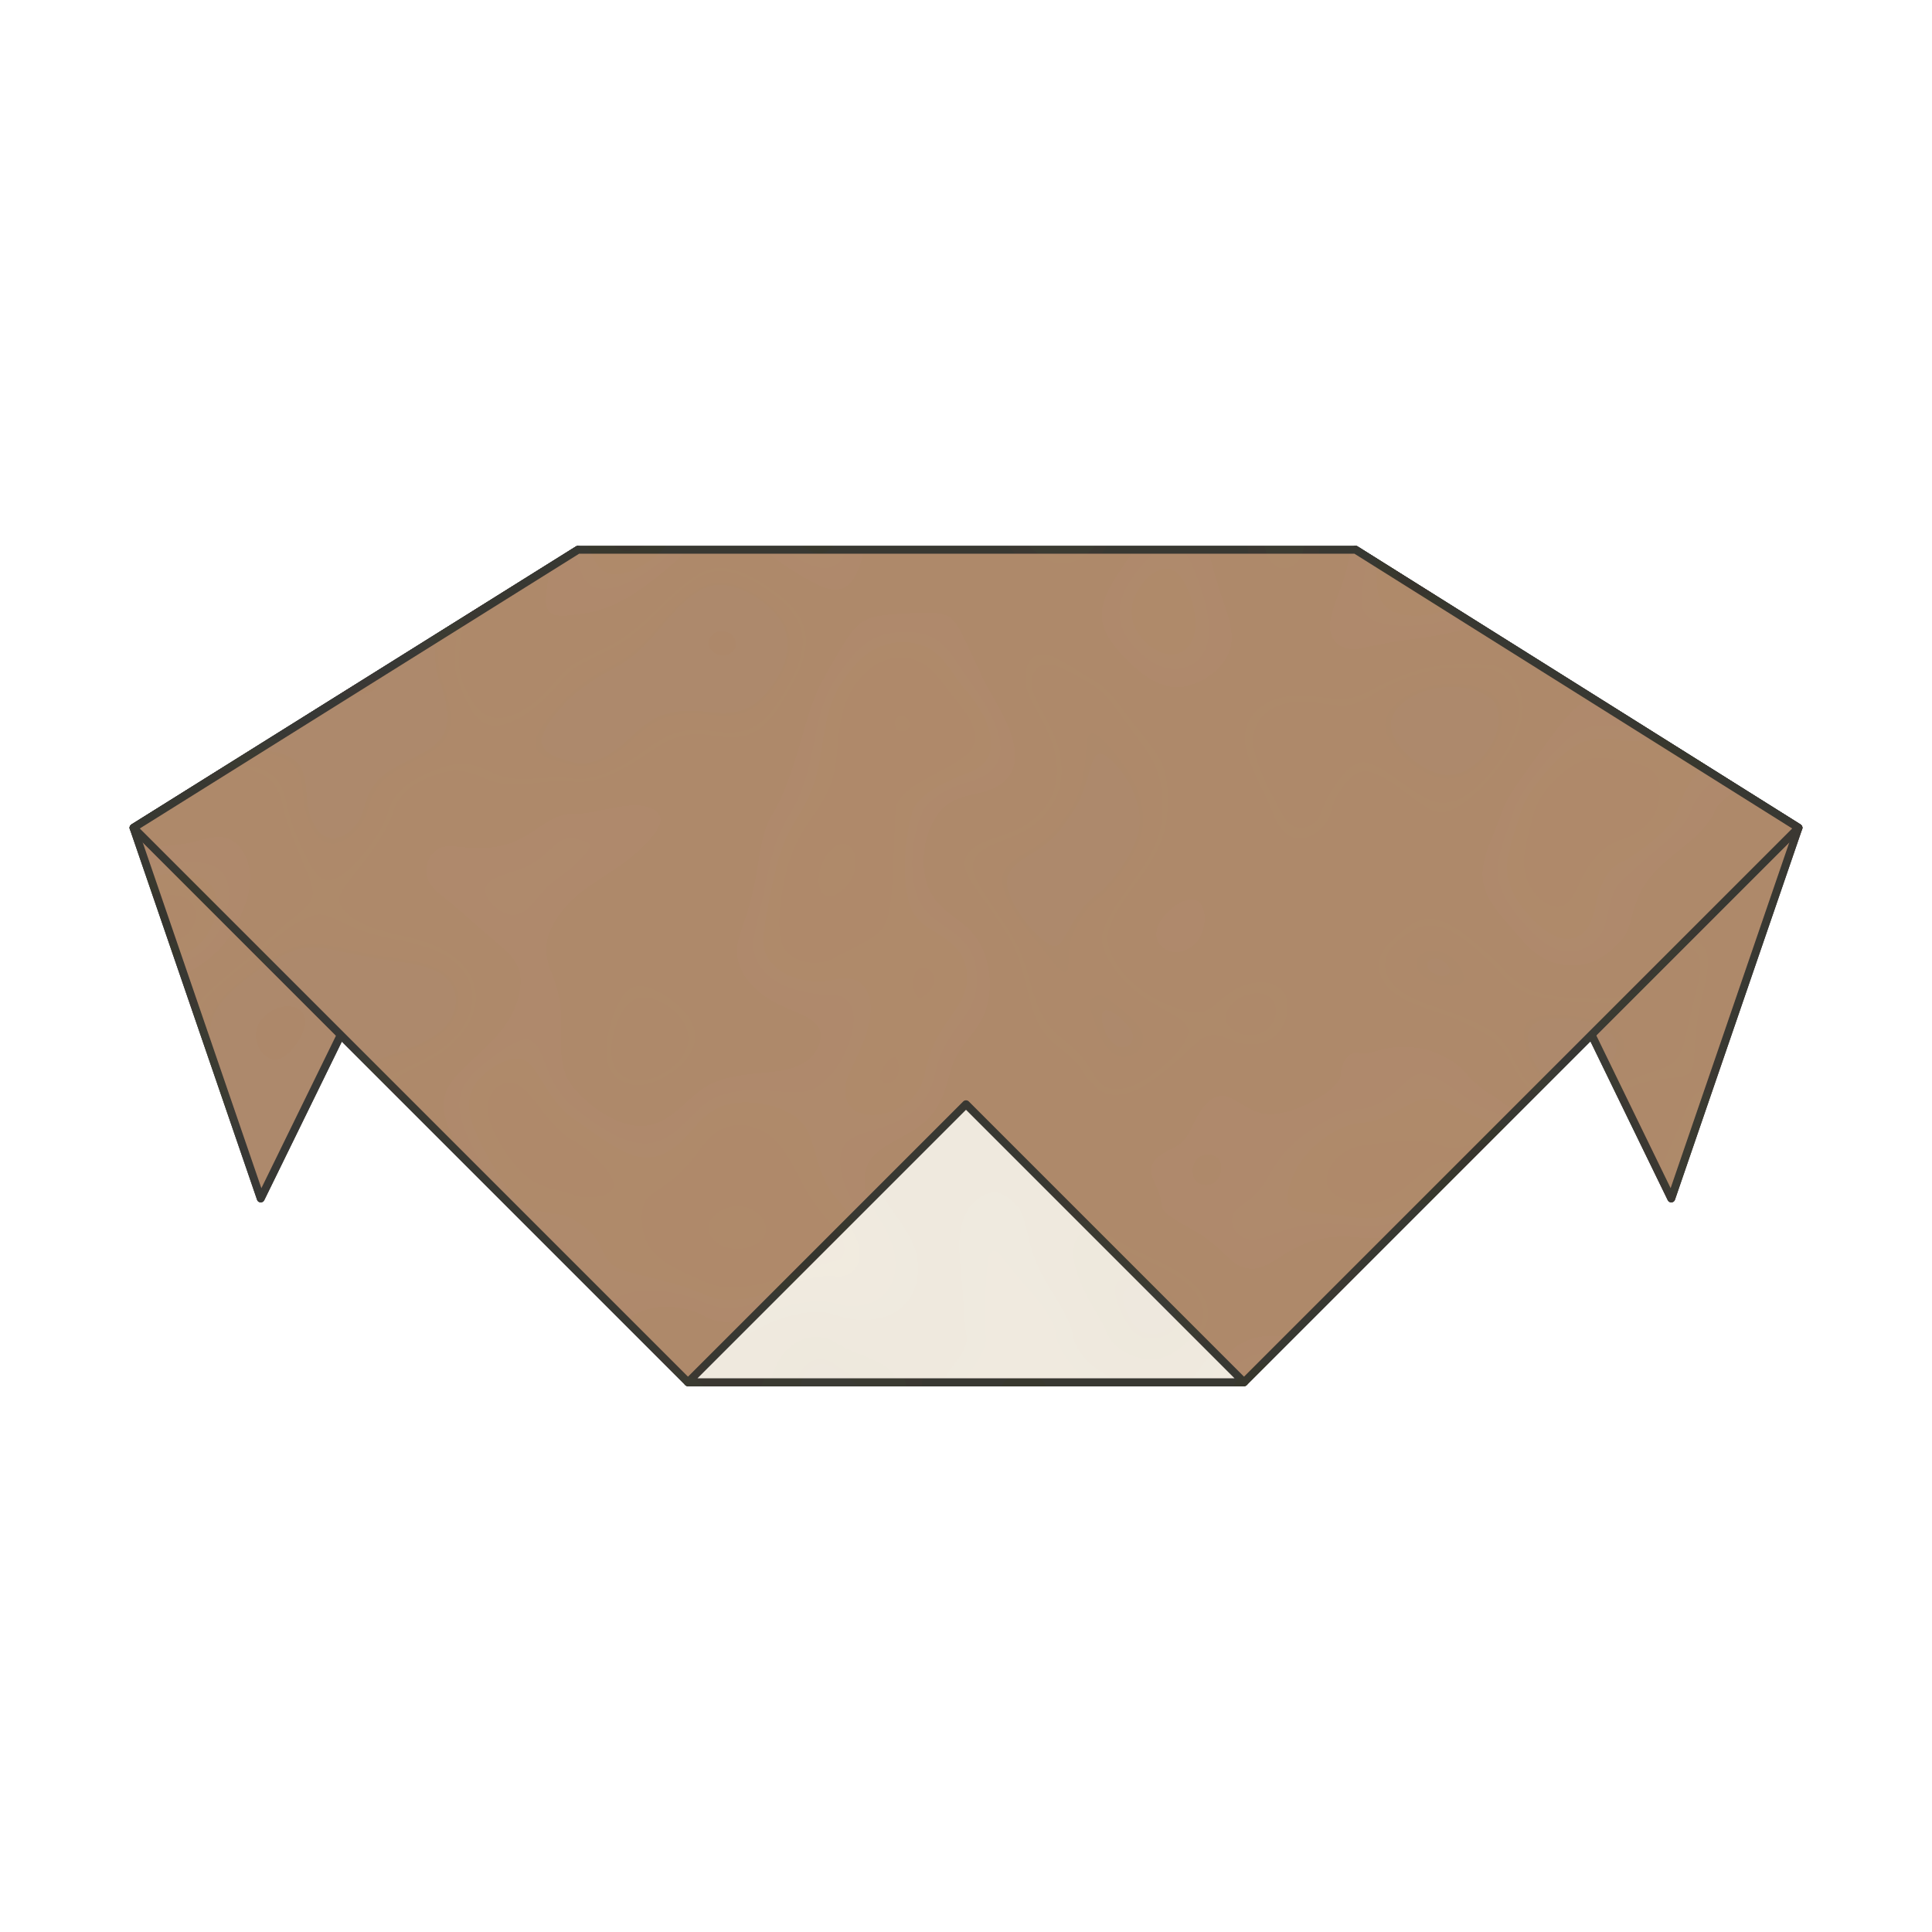
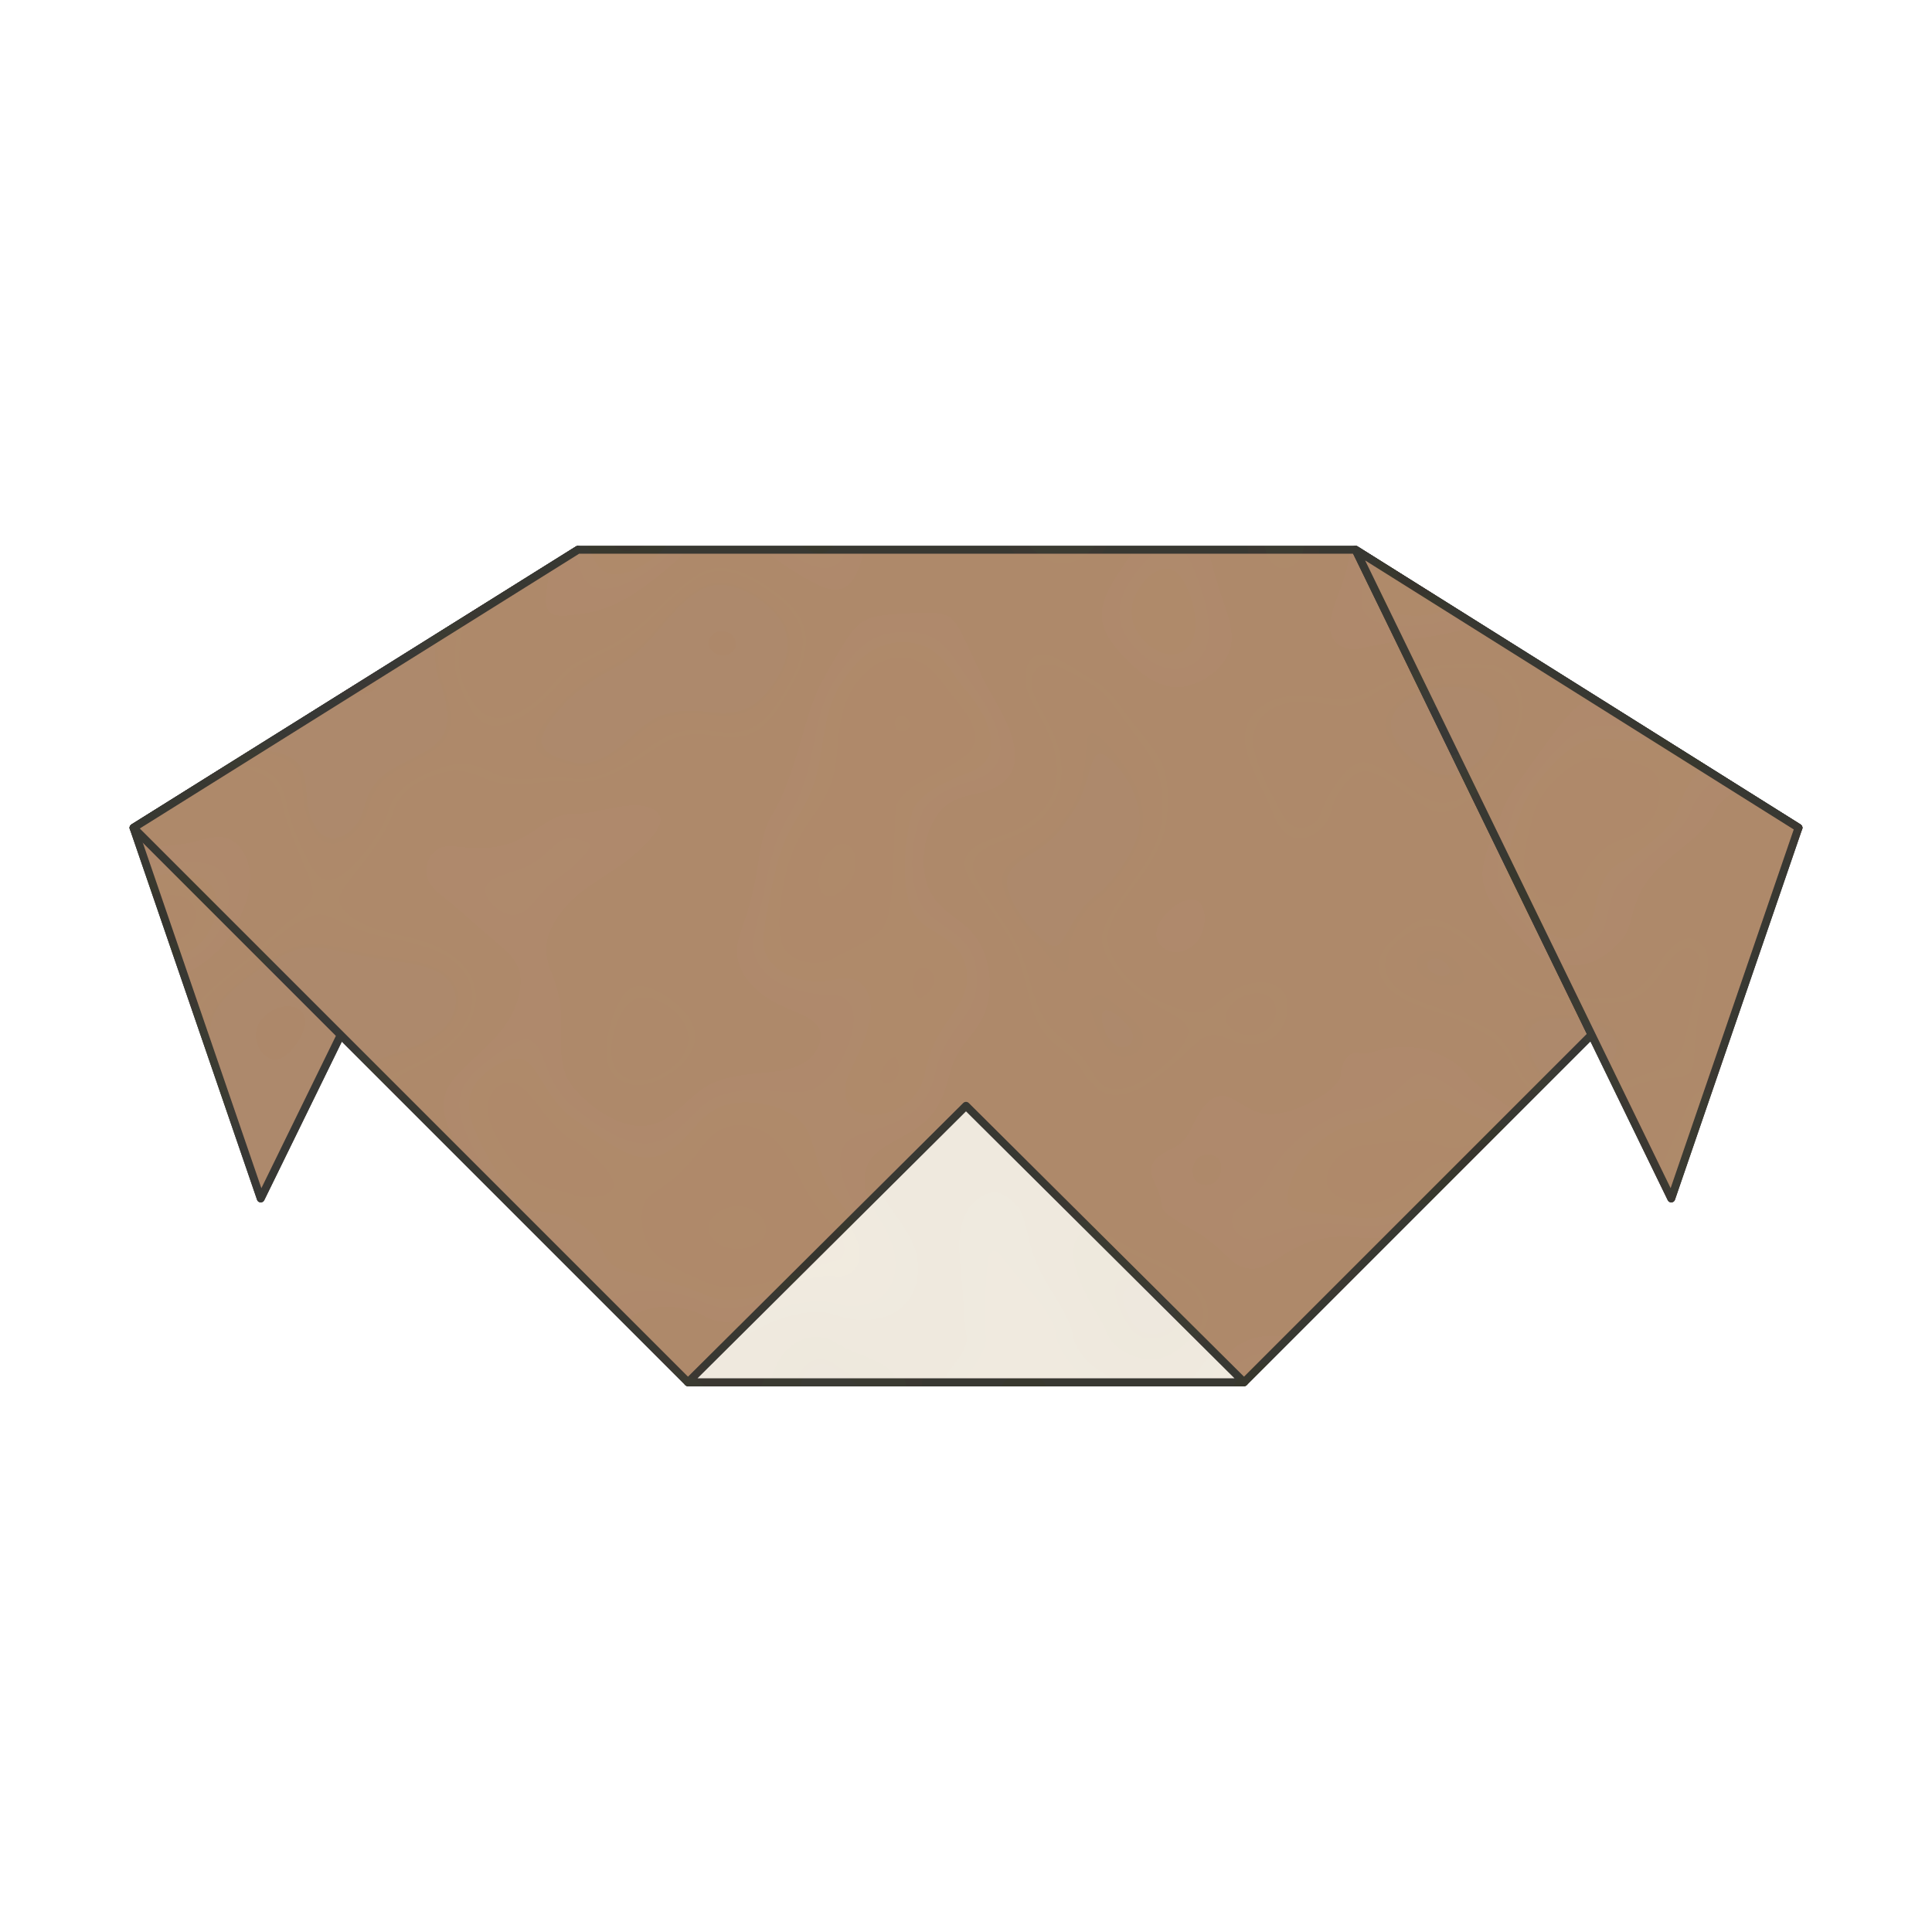
<svg xmlns="http://www.w3.org/2000/svg" viewBox="-0.115 -0.85 1.23 1.23" width="240" height="240">
  <filter id="washi">
    <feTurbulence type="fractalNoise" baseFrequency="6" numOctaves="2" seed="4" />
    <feColorMatrix values="0 0 0 0 0.2 0 0 0 0 0.19 0 0 0 0 0.17 0 0 0 0.09 0" />
    <feComposite in2="SourceGraphic" operator="in" />
    <feMerge>
      <feMergeNode in="SourceGraphic" />
      <feMergeNode />
    </feMerge>
  </filter>
  <g filter="url(#washi)" stroke="#33302C" stroke-width="0.005" stroke-linejoin="round">
+     <polygon points="0.051,-0.087 -0.03,-0.323 0.253,-0.5" fill="#F3EDE2" />
+     <polygon points="-0.03,-0.323 0.051,-0.087 0.253,-0.5" fill="#B08A6A" />
    <polygon points="0.5,-0.146 0.323,0.03 0.677,0.03" fill="#B08A6A" />
    <polygon points="0.323,0.03 -0.03,-0.323 0.253,-0.5 0.748,-0.5 1.03,-0.323 0.677,0.03" fill="#F3EDE2" />
-     <polygon points="0.051,-0.087 -0.03,-0.323 0.253,-0.5" fill="#F3EDE2" />
+     <polygon points="-0.03,-0.323 0.323,0.03 0.677,0.03 1.03,-0.323 0.748,-0.5 0.253,-0.5" fill="#B08A6A" />
    <polygon points="1.03,-0.323 0.949,-0.087 0.748,-0.5" fill="#F3EDE2" />
-     <polygon points="-0.03,-0.323 0.051,-0.087 0.253,-0.5" fill="#B08A6A" />
    <polygon points="0.949,-0.087 1.03,-0.323 0.748,-0.5" fill="#B08A6A" />
-     <polygon points="-0.03,-0.323 0.323,0.03 0.677,0.03 1.03,-0.323 0.748,-0.5 0.253,-0.5" fill="#B08A6A" />
-     <polygon points="0.323,0.03 0.5,-0.147 0.677,0.03" fill="#F3EDE2" />
+     <polygon points="0.323,0.03 0.5,-0.146 0.677,0.03" fill="#F3EDE2" />
  </g>
</svg>
